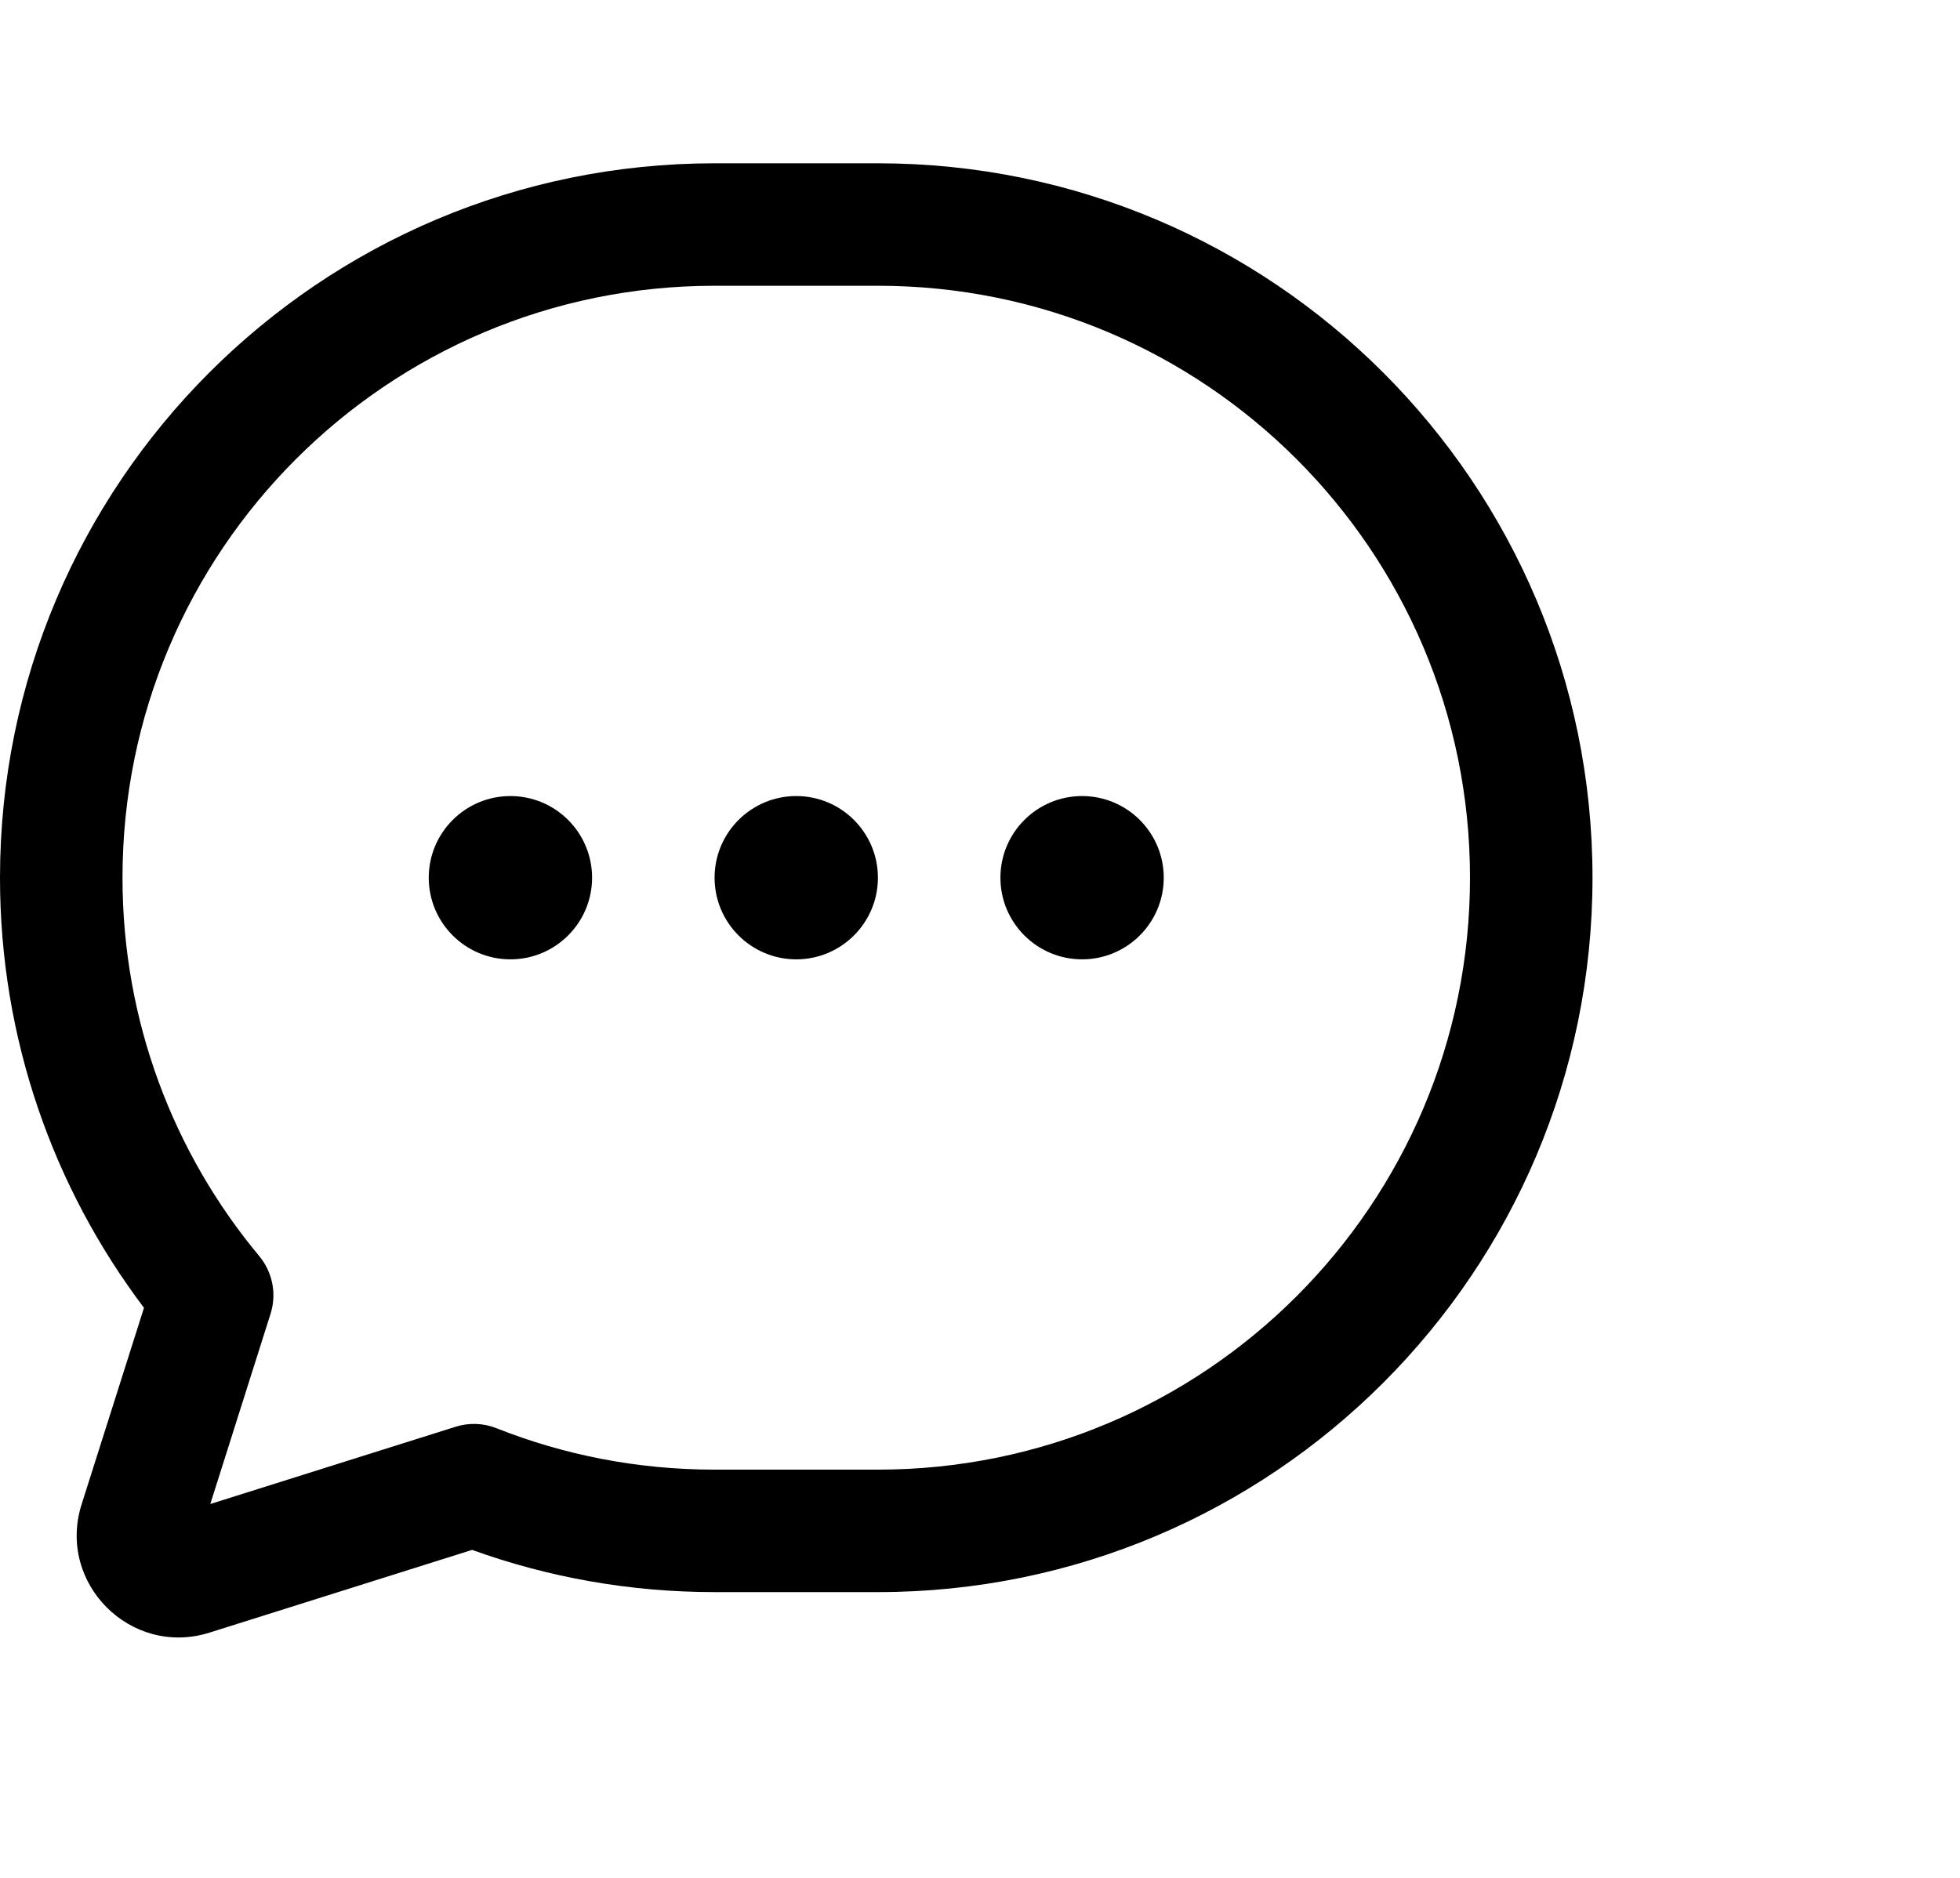
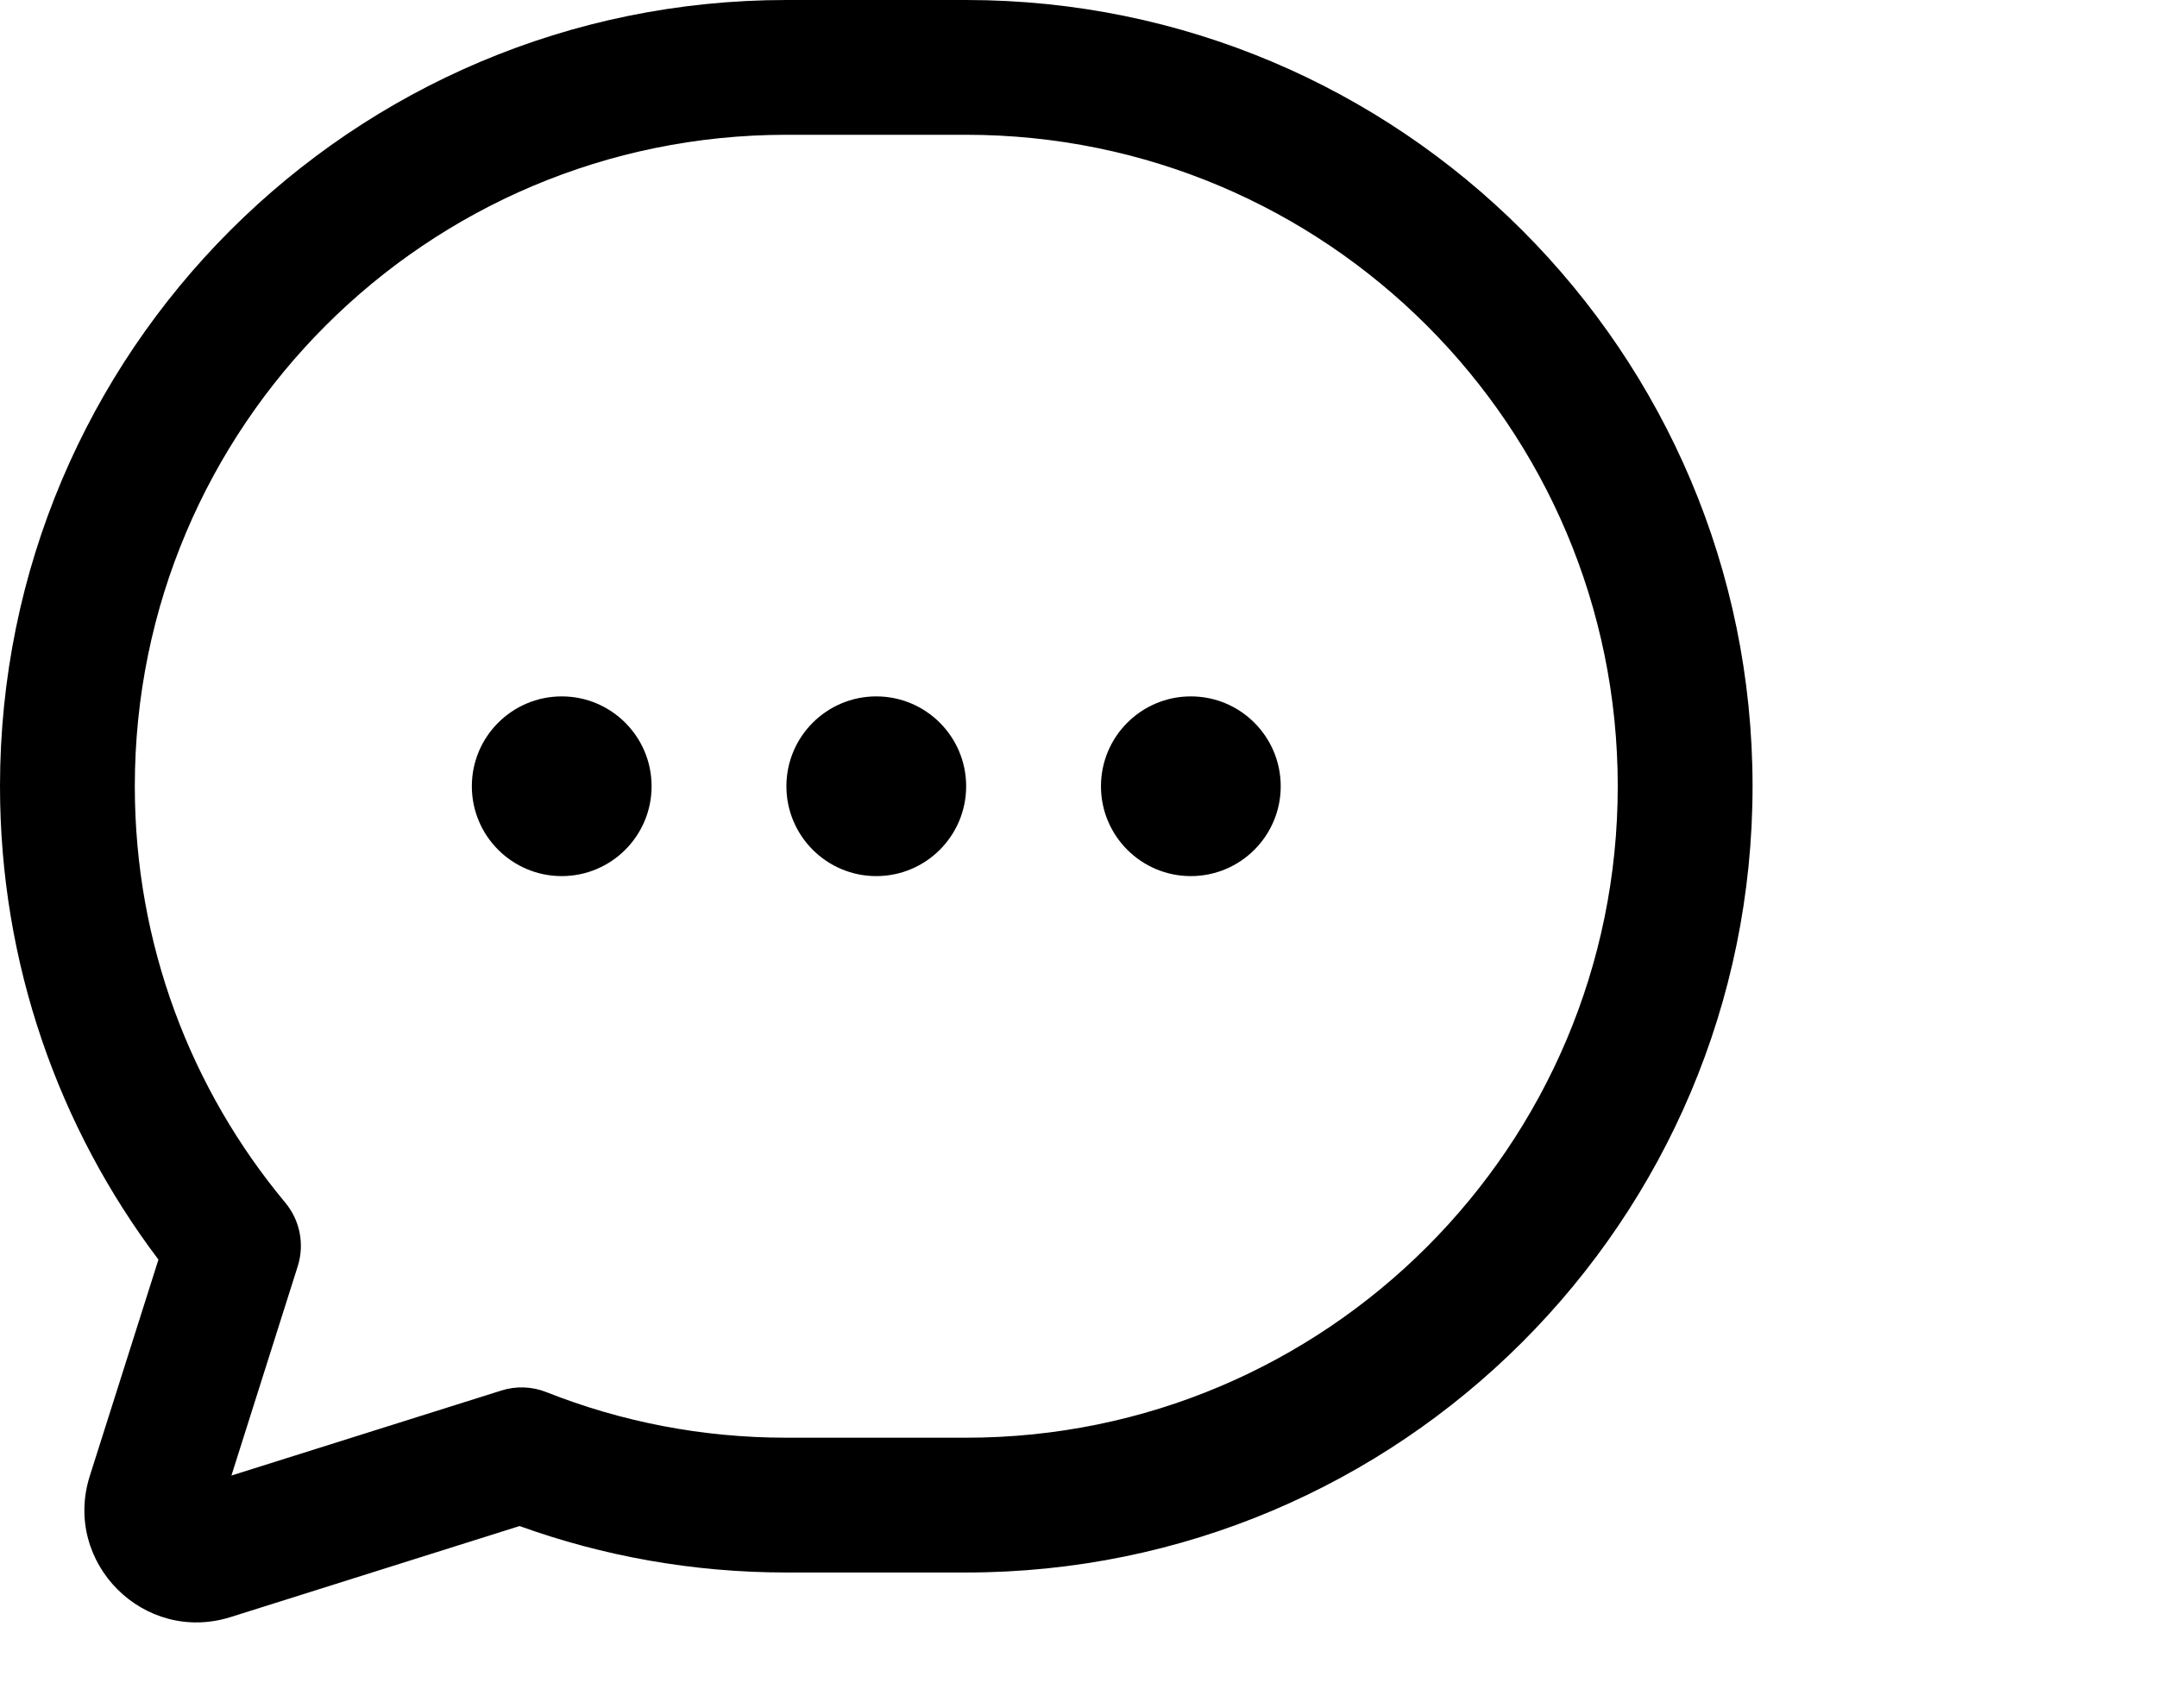
- <svg xmlns="http://www.w3.org/2000/svg" width="24" height="23" viewBox="0 0 24 19" fill="none">
+ <svg xmlns="http://www.w3.org/2000/svg" viewBox="0 0 24 19" fill="none">
  <path fill-rule="evenodd" clip-rule="evenodd" d="M8.75 1.5C4.746 1.5 1.5 4.746 1.5 8.75C1.5 10.513 2.128 12.128 3.174 13.384C3.338 13.581 3.39 13.847 3.313 14.091L2.575 16.421L5.578 15.475C5.742 15.423 5.92 15.429 6.08 15.493C6.905 15.82 7.806 16 8.75 16H10.75C14.754 16 18 12.754 18 8.75C18 4.746 14.754 1.5 10.75 1.5H8.75ZM0 8.75C0 3.918 3.918 0 8.75 0H10.75C15.582 0 19.5 3.918 19.5 8.75C19.5 13.582 15.582 17.5 10.75 17.5H8.75C7.709 17.5 6.709 17.318 5.781 16.983L2.566 17.996C1.601 18.3 0.694 17.391 0.999 16.426L1.488 16.581L0.999 16.426L1.763 14.018C0.656 12.552 0 10.727 0 8.75Z" fill="currentColor" />
  <path d="M6.25 9.75C6.802 9.75 7.25 9.302 7.25 8.75C7.25 8.198 6.802 7.75 6.25 7.75C5.698 7.75 5.25 8.198 5.25 8.75C5.25 9.302 5.698 9.75 6.25 9.75Z" fill="currentColor" />
  <path d="M9.75 9.75C10.302 9.75 10.75 9.302 10.75 8.75C10.75 8.198 10.302 7.75 9.75 7.75C9.198 7.75 8.75 8.198 8.75 8.75C8.75 9.302 9.198 9.75 9.75 9.75Z" fill="currentColor" />
  <path d="M13.25 9.75C13.802 9.75 14.25 9.302 14.25 8.75C14.25 8.198 13.802 7.75 13.25 7.75C12.698 7.75 12.25 8.198 12.25 8.75C12.25 9.302 12.698 9.75 13.25 9.75Z" fill="currentColor" />
</svg>
